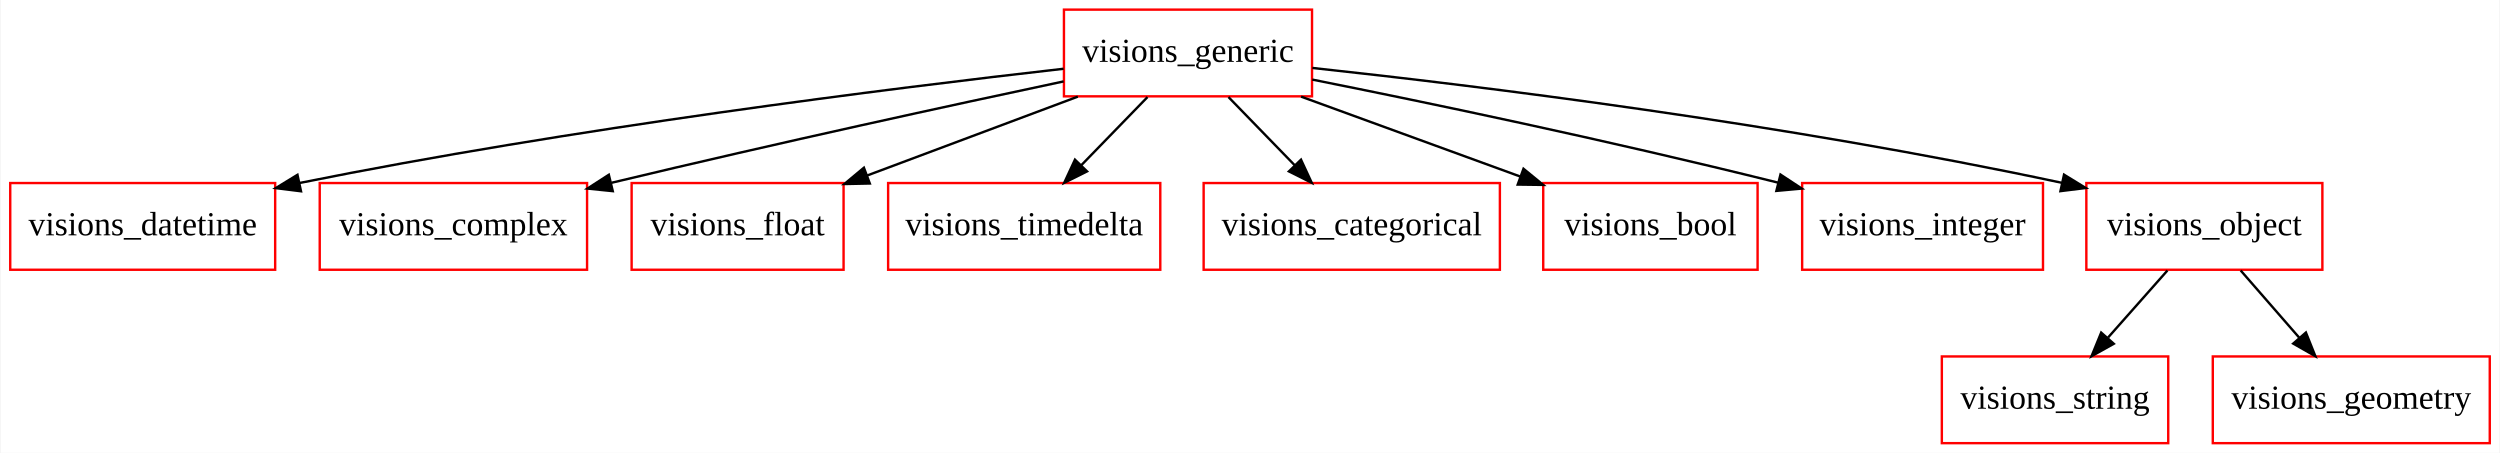
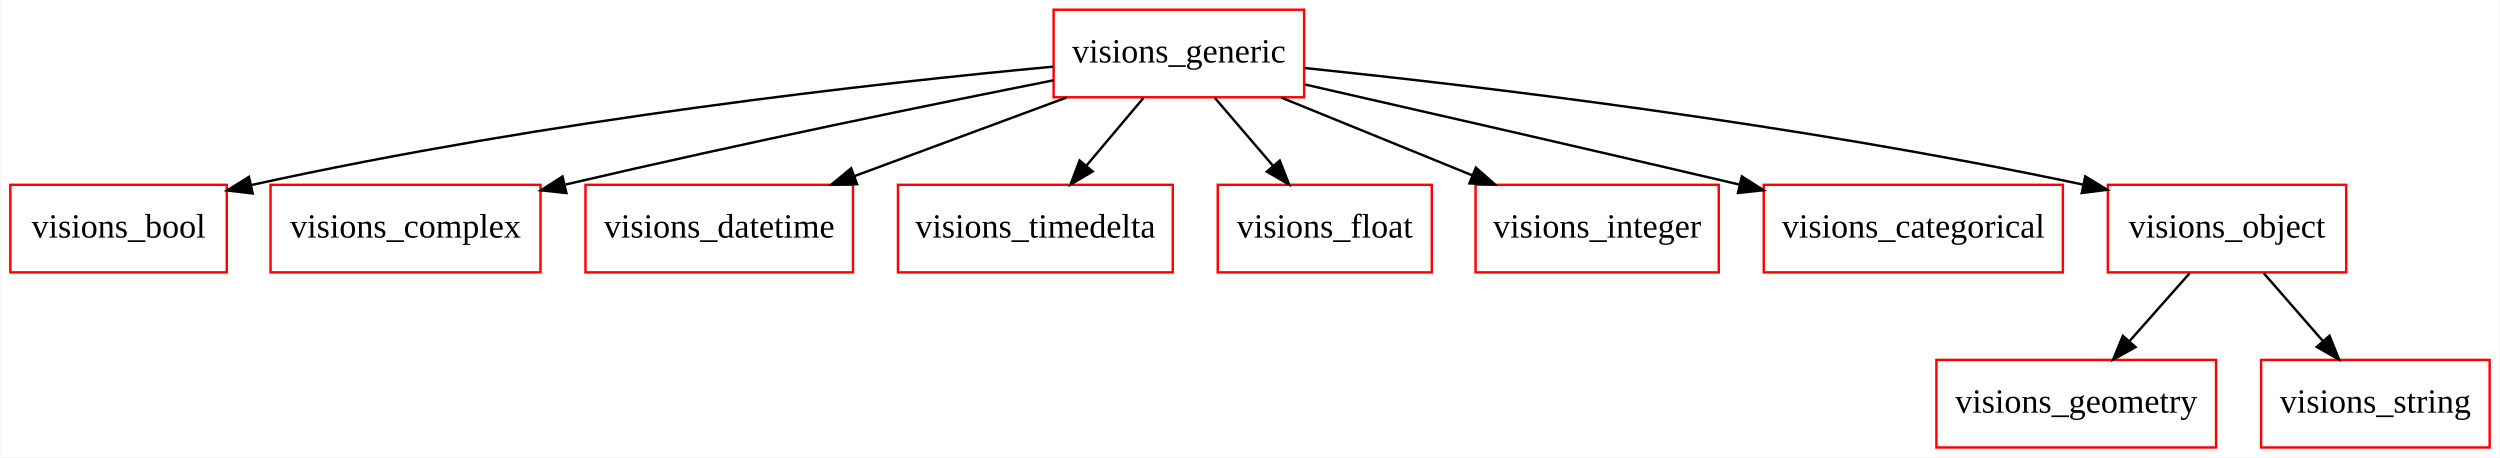
- <svg xmlns="http://www.w3.org/2000/svg" width="1038pt" height="188pt" viewBox="0.00 0.00 1037.50 188.00">
+ <svg xmlns="http://www.w3.org/2000/svg" width="1028pt" height="188pt" viewBox="0.00 0.00 1027.50 188.00">
  <g id="graph0" class="graph" transform="scale(1 1) rotate(0) translate(4 184)">
-     <polygon fill="white" stroke="none" points="-4,4 -4,-184 1033.5,-184 1033.5,4 -4,4" />
+     <polygon fill="white" stroke="none" points="-4,4 -4,-184 1023.5,-184 1023.5,4 -4,4" />
    <g id="node1" class="node">
-       <polygon fill="none" stroke="red" points="110,-108 0,-108 0,-72 110,-72 110,-108" />
-       <text text-anchor="middle" x="55" y="-86.3" font-family="Times New Roman,serif" font-size="14.00">visions_datetime</text>
+       <polygon fill="none" stroke="red" points="89,-108 0,-108 0,-72 89,-72 89,-108" />
+       <text text-anchor="middle" x="44.5" y="-86.3" font-family="Times New Roman,serif" font-size="14.00">visions_bool</text>
    </g>
    <g id="node2" class="node">
-       <polygon fill="none" stroke="red" points="239.5,-108 128.5,-108 128.5,-72 239.5,-72 239.5,-108" />
-       <text text-anchor="middle" x="184" y="-86.3" font-family="Times New Roman,serif" font-size="14.00">visions_complex</text>
+       <polygon fill="none" stroke="red" points="907,-36 792,-36 792,-0 907,-0 907,-36" />
+       <text text-anchor="middle" x="849.5" y="-14.3" font-family="Times New Roman,serif" font-size="14.00">visions_geometry</text>
    </g>
    <g id="node3" class="node">
-       <polygon fill="none" stroke="red" points="896,-36 802,-36 802,-0 896,-0 896,-36" />
-       <text text-anchor="middle" x="849" y="-14.3" font-family="Times New Roman,serif" font-size="14.00">visions_string</text>
+       <polygon fill="none" stroke="red" points="532,-180 429,-180 429,-144 532,-144 532,-180" />
+       <text text-anchor="middle" x="480.5" y="-158.3" font-family="Times New Roman,serif" font-size="14.00">visions_generic</text>
+     </g>
+     <g id="edge1" class="edge">
+       <path fill="none" stroke="black" d="M428.726,-156.586C356.765,-149.842 222.418,-135.055 99.123,-107.915" />
+       <polygon fill="black" stroke="black" points="99.655,-104.448 89.132,-105.683 98.128,-111.279 99.655,-104.448" />
    </g>
    <g id="node4" class="node">
-       <polygon fill="none" stroke="red" points="346,-108 258,-108 258,-72 346,-72 346,-108" />
-       <text text-anchor="middle" x="302" y="-86.3" font-family="Times New Roman,serif" font-size="14.00">visions_float</text>
+       <polygon fill="none" stroke="red" points="218,-108 107,-108 107,-72 218,-72 218,-108" />
+       <text text-anchor="middle" x="162.5" y="-86.3" font-family="Times New Roman,serif" font-size="14.00">visions_complex</text>
+     </g>
+     <g id="edge2" class="edge">
+       <path fill="none" stroke="black" d="M428.972,-150.98C379.933,-141.269 303.844,-125.752 228.295,-108.127" />
+       <polygon fill="black" stroke="black" points="228.659,-104.618 218.124,-105.741 227.06,-111.433 228.659,-104.618" />
    </g>
    <g id="node5" class="node">
-       <polygon fill="none" stroke="red" points="477.5,-108 364.5,-108 364.5,-72 477.5,-72 477.5,-108" />
-       <text text-anchor="middle" x="421" y="-86.3" font-family="Times New Roman,serif" font-size="14.00">visions_timedelta</text>
+       <polygon fill="none" stroke="red" points="346.5,-108 236.5,-108 236.5,-72 346.5,-72 346.5,-108" />
+       <text text-anchor="middle" x="291.5" y="-86.3" font-family="Times New Roman,serif" font-size="14.00">visions_datetime</text>
+     </g>
+     <g id="edge3" class="edge">
+       <path fill="none" stroke="black" d="M434.265,-143.876C407.969,-134.137 374.856,-121.872 347.142,-111.608" />
+       <polygon fill="black" stroke="black" points="348.178,-108.259 337.584,-108.068 345.746,-114.824 348.178,-108.259" />
+     </g>
+     <g id="node7" class="node">
+       <polygon fill="none" stroke="red" points="478,-108 365,-108 365,-72 478,-72 478,-108" />
+       <text text-anchor="middle" x="421.5" y="-86.3" font-family="Times New Roman,serif" font-size="14.00">visions_timedelta</text>
+     </g>
+     <g id="edge4" class="edge">
+       <path fill="none" stroke="black" d="M465.916,-143.697C458.842,-135.305 450.217,-125.07 442.455,-115.861" />
+       <polygon fill="black" stroke="black" points="445.037,-113.495 435.917,-108.104 439.685,-118.006 445.037,-113.495" />
+     </g>
+     <g id="node8" class="node">
+       <polygon fill="none" stroke="red" points="584.5,-108 496.5,-108 496.5,-72 584.5,-72 584.5,-108" />
+       <text text-anchor="middle" x="540.5" y="-86.3" font-family="Times New Roman,serif" font-size="14.00">visions_float</text>
+     </g>
+     <g id="edge5" class="edge">
+       <path fill="none" stroke="black" d="M495.331,-143.697C502.525,-135.305 511.297,-125.07 519.19,-115.861" />
+       <polygon fill="black" stroke="black" points="521.989,-117.975 525.839,-108.104 516.674,-113.419 521.989,-117.975" />
+     </g>
+     <g id="node9" class="node">
+       <polygon fill="none" stroke="red" points="702.5,-108 602.5,-108 602.5,-72 702.5,-72 702.5,-108" />
+       <text text-anchor="middle" x="652.5" y="-86.3" font-family="Times New Roman,serif" font-size="14.00">visions_integer</text>
+     </g>
+     <g id="edge6" class="edge">
+       <path fill="none" stroke="black" d="M522.576,-143.876C546.298,-134.222 576.116,-122.087 601.201,-111.878" />
+       <polygon fill="black" stroke="black" points="602.618,-115.08 610.561,-108.068 599.979,-108.596 602.618,-115.08" />
+     </g>
+     <g id="node10" class="node">
+       <polygon fill="none" stroke="red" points="844,-108 721,-108 721,-72 844,-72 844,-108" />
+       <text text-anchor="middle" x="782.5" y="-86.3" font-family="Times New Roman,serif" font-size="14.00">visions_categorical</text>
+     </g>
+     <g id="edge7" class="edge">
+       <path fill="none" stroke="black" d="M532.368,-149.247C577.011,-139.098 643.423,-123.921 710.964,-108.115" />
+       <polygon fill="black" stroke="black" points="711.997,-111.468 720.935,-105.779 710.4,-104.652 711.997,-111.468" />
+     </g>
+     <g id="node11" class="node">
+       <polygon fill="none" stroke="red" points="960.5,-108 862.5,-108 862.5,-72 960.5,-72 960.5,-108" />
+       <text text-anchor="middle" x="911.5" y="-86.3" font-family="Times New Roman,serif" font-size="14.00">visions_object</text>
+     </g>
+     <g id="edge8" class="edge">
+       <path fill="none" stroke="black" d="M532.2,-156.033C602.612,-148.745 732.669,-133.425 852.208,-108.114" />
+       <polygon fill="black" stroke="black" points="853.22,-111.476 862.263,-105.956 851.751,-104.632 853.22,-111.476" />
    </g>
    <g id="node6" class="node">
-       <polygon fill="none" stroke="red" points="618.5,-108 495.5,-108 495.5,-72 618.5,-72 618.5,-108" />
-       <text text-anchor="middle" x="557" y="-86.3" font-family="Times New Roman,serif" font-size="14.00">visions_categorical</text>
-     </g>
-     <g id="node7" class="node">
-       <polygon fill="none" stroke="red" points="725.5,-108 636.5,-108 636.5,-72 725.5,-72 725.5,-108" />
-       <text text-anchor="middle" x="681" y="-86.3" font-family="Times New Roman,serif" font-size="14.00">visions_bool</text>
-     </g>
-     <g id="node8" class="node">
-       <polygon fill="none" stroke="red" points="844,-108 744,-108 744,-72 844,-72 844,-108" />
-       <text text-anchor="middle" x="794" y="-86.3" font-family="Times New Roman,serif" font-size="14.00">visions_integer</text>
-     </g>
-     <g id="node9" class="node">
-       <polygon fill="none" stroke="red" points="1029.5,-36 914.5,-36 914.5,-0 1029.5,-0 1029.5,-36" />
-       <text text-anchor="middle" x="972" y="-14.3" font-family="Times New Roman,serif" font-size="14.00">visions_geometry</text>
-     </g>
-     <g id="node10" class="node">
-       <polygon fill="none" stroke="red" points="960,-108 862,-108 862,-72 960,-72 960,-108" />
-       <text text-anchor="middle" x="911" y="-86.3" font-family="Times New Roman,serif" font-size="14.00">visions_object</text>
-     </g>
-     <g id="edge1" class="edge">
-       <path fill="none" stroke="black" d="M895.674,-71.697C888.241,-63.305 879.177,-53.071 871.02,-43.861" />
-       <polygon fill="black" stroke="black" points="873.4,-41.27 864.15,-36.104 868.16,-45.911 873.4,-41.27" />
-     </g>
-     <g id="edge2" class="edge">
-       <path fill="none" stroke="black" d="M926.079,-71.697C933.392,-63.305 942.31,-53.071 950.335,-43.861" />
-       <polygon fill="black" stroke="black" points="953.164,-45.943 957.095,-36.104 947.886,-41.344 953.164,-45.943" />
-     </g>
-     <g id="node11" class="node">
-       <polygon fill="none" stroke="red" points="540.5,-180 437.5,-180 437.5,-144 540.5,-144 540.5,-180" />
-       <text text-anchor="middle" x="489" y="-158.3" font-family="Times New Roman,serif" font-size="14.00">visions_generic</text>
-     </g>
-     <g id="edge3" class="edge">
-       <path fill="none" stroke="black" d="M437.348,-155.451C365.701,-147.329 232.288,-130.672 120,-108 119.9,-107.98 119.8,-107.96 119.7,-107.939" />
-       <polygon fill="black" stroke="black" points="120.732,-104.581 110.219,-105.896 119.257,-111.424 120.732,-104.581" />
-     </g>
-     <g id="edge4" class="edge">
-       <path fill="none" stroke="black" d="M437.37,-150.198C390.865,-140.334 320.394,-125.051 249.62,-108.103" />
-       <polygon fill="black" stroke="black" points="250.175,-104.637 239.634,-105.701 248.538,-111.442 250.175,-104.637" />
-     </g>
-     <g id="edge5" class="edge">
-       <path fill="none" stroke="black" d="M443.255,-143.876C416.849,-133.992 383.498,-121.507 355.834,-111.152" />
-       <polygon fill="black" stroke="black" points="356.899,-107.813 346.306,-107.585 354.445,-114.369 356.899,-107.813" />
-     </g>
-     <g id="edge6" class="edge">
-       <path fill="none" stroke="black" d="M472.191,-143.697C463.874,-135.135 453.695,-124.656 444.61,-115.304" />
-       <polygon fill="black" stroke="black" points="447.094,-112.838 437.616,-108.104 442.073,-117.716 447.094,-112.838" />
-     </g>
-     <g id="edge7" class="edge">
-       <path fill="none" stroke="black" d="M505.809,-143.697C514.126,-135.135 524.305,-124.656 533.39,-115.304" />
-       <polygon fill="black" stroke="black" points="535.927,-117.716 540.384,-108.104 530.906,-112.838 535.927,-117.716" />
-     </g>
-     <g id="edge8" class="edge">
-       <path fill="none" stroke="black" d="M535.968,-143.876C563.498,-133.839 598.38,-121.122 627.035,-110.675" />
-       <polygon fill="black" stroke="black" points="628.299,-113.939 636.495,-107.226 625.901,-107.363 628.299,-113.939" />
+       <polygon fill="none" stroke="red" points="1019.5,-36 925.5,-36 925.5,-0 1019.5,-0 1019.5,-36" />
+       <text text-anchor="middle" x="972.5" y="-14.3" font-family="Times New Roman,serif" font-size="14.00">visions_string</text>
    </g>
    <g id="edge9" class="edge">
-       <path fill="none" stroke="black" d="M540.594,-150.952C588.388,-141.404 661.64,-126.162 734.099,-108.145" />
-       <polygon fill="black" stroke="black" points="735.001,-111.527 743.851,-105.702 733.3,-104.737 735.001,-111.527" />
+       <path fill="none" stroke="black" d="M896.174,-71.697C888.741,-63.305 879.677,-53.071 871.52,-43.861" />
+       <polygon fill="black" stroke="black" points="873.9,-41.27 864.65,-36.104 868.66,-45.911 873.9,-41.27" />
    </g>
    <g id="edge10" class="edge">
-       <path fill="none" stroke="black" d="M540.648,-155.793C609.638,-148.329 735.742,-132.905 851.982,-108.061" />
-       <polygon fill="black" stroke="black" points="852.728,-111.481 861.761,-105.944 851.246,-104.64 852.728,-111.481" />
+       <path fill="none" stroke="black" d="M926.579,-71.697C933.892,-63.305 942.81,-53.071 950.835,-43.861" />
+       <polygon fill="black" stroke="black" points="953.664,-45.943 957.595,-36.104 948.386,-41.344 953.664,-45.943" />
    </g>
  </g>
</svg>
